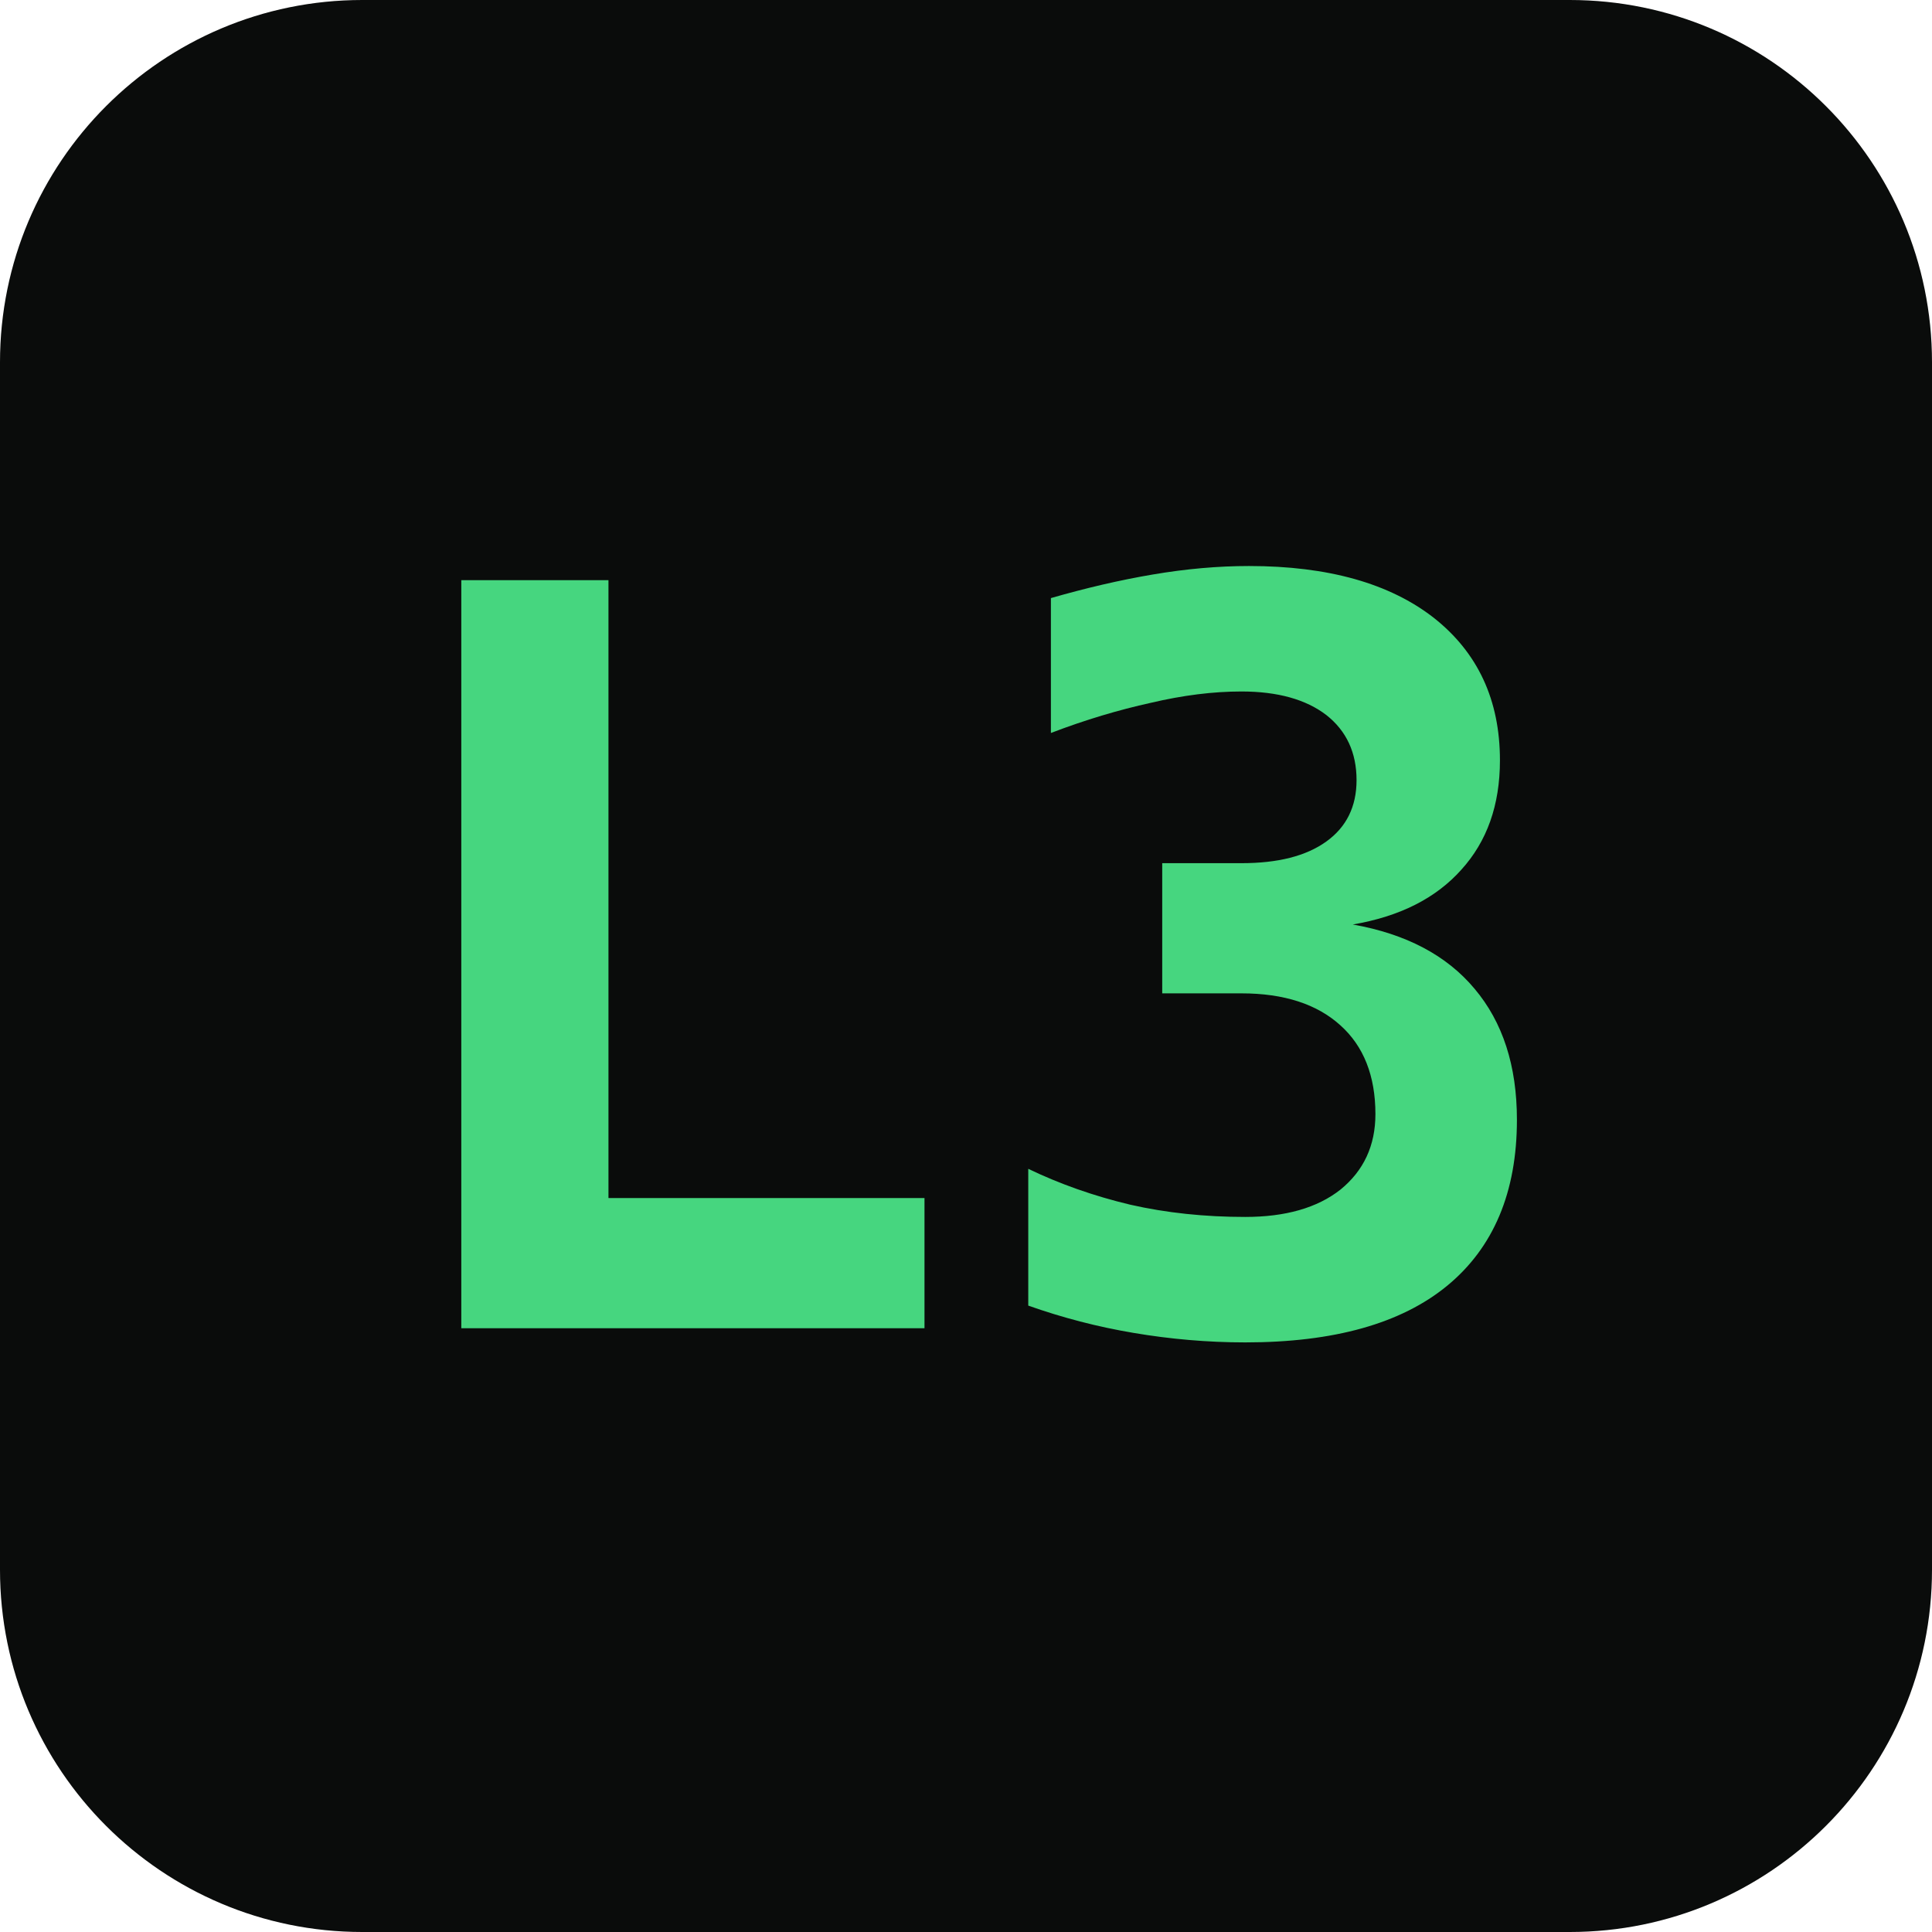
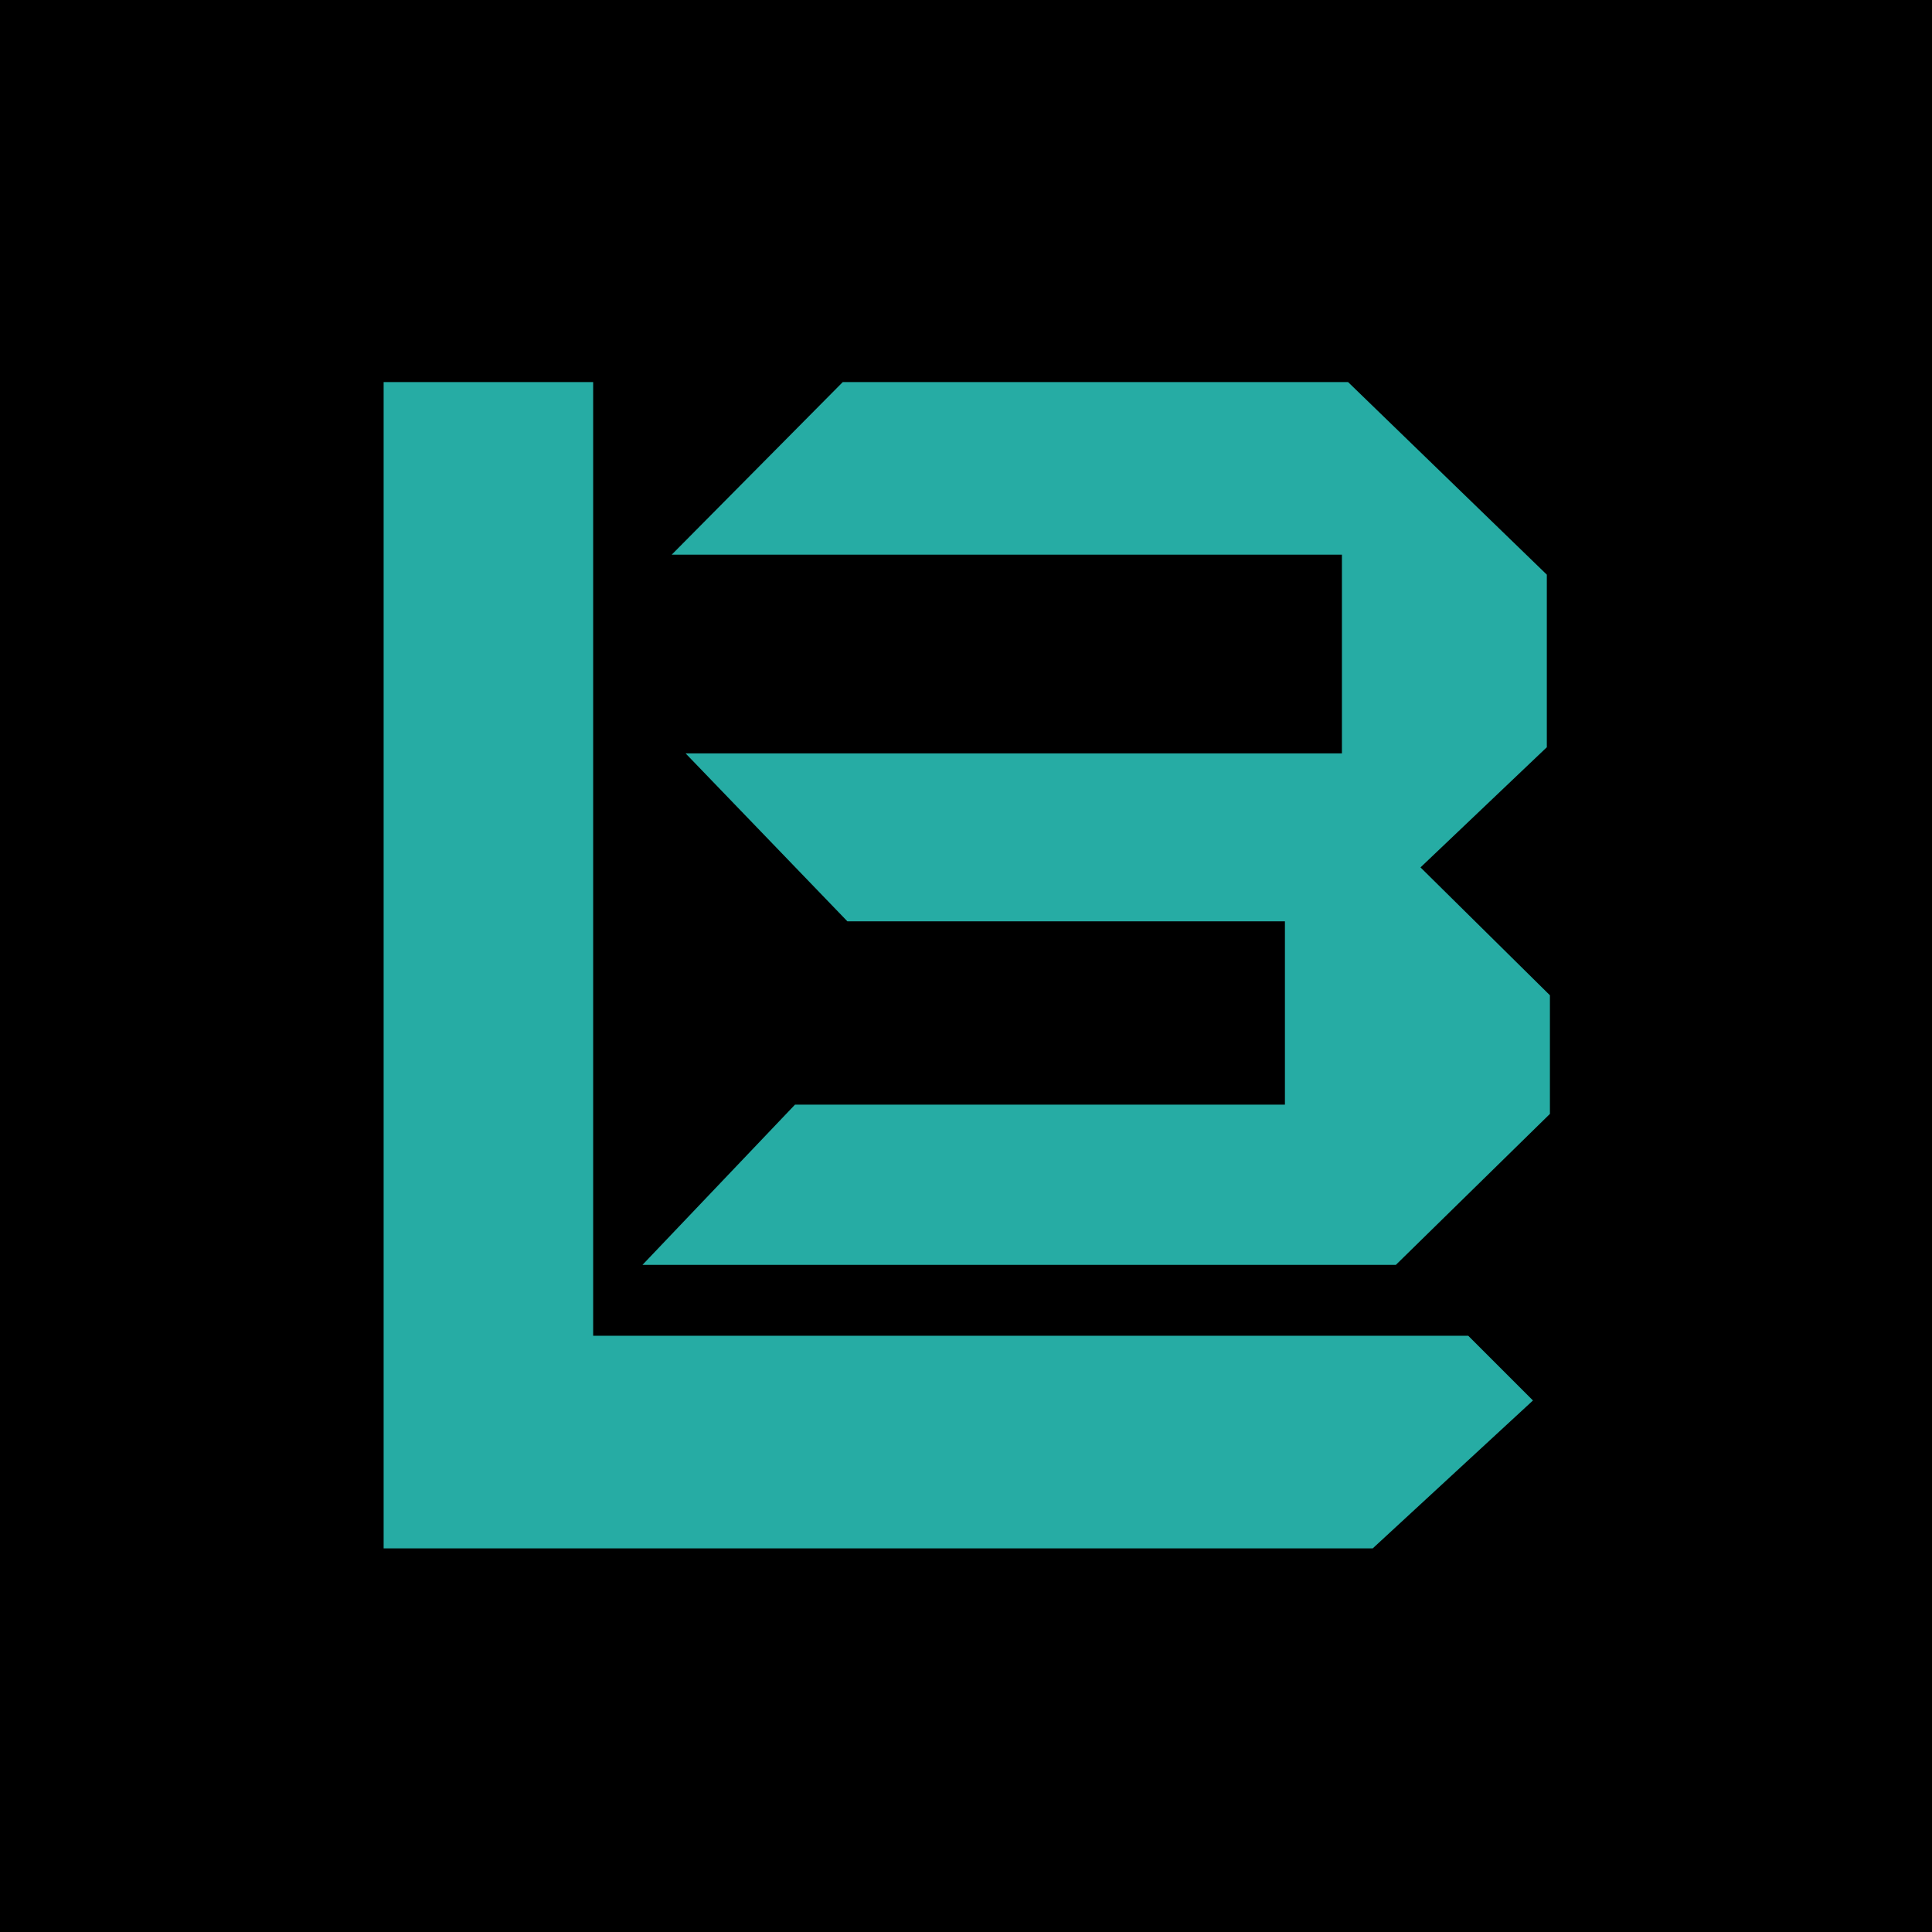
- <svg xmlns="http://www.w3.org/2000/svg" viewBox="0 0 32 32">
-   <rect width="32" height="32" rx="6" fill="#0a0c0b" />
-   <text x="16" y="22" text-anchor="middle" fill="#46d67f" font-family="ui-monospace, SFMono-Regular, Menlo, monospace" font-size="17" font-weight="700">L3</text>
+ <svg xmlns="http://www.w3.org/2000/svg" aria-labelledby="title" role="img" viewBox="0 0 1254 1254">
+   <rect width="1254" height="1254" />
+   <g fill="#26ACA4">
+     <path d="m249 248h136v619h568l42 42-104 96h-642z" />
+     <path d="m547 248h328l129 125v112l-82 78 84 83v77l-100 98h-489l99-104h318v-119h-284l-105-109h426v-129h-435z" />
+   </g>
</svg>
